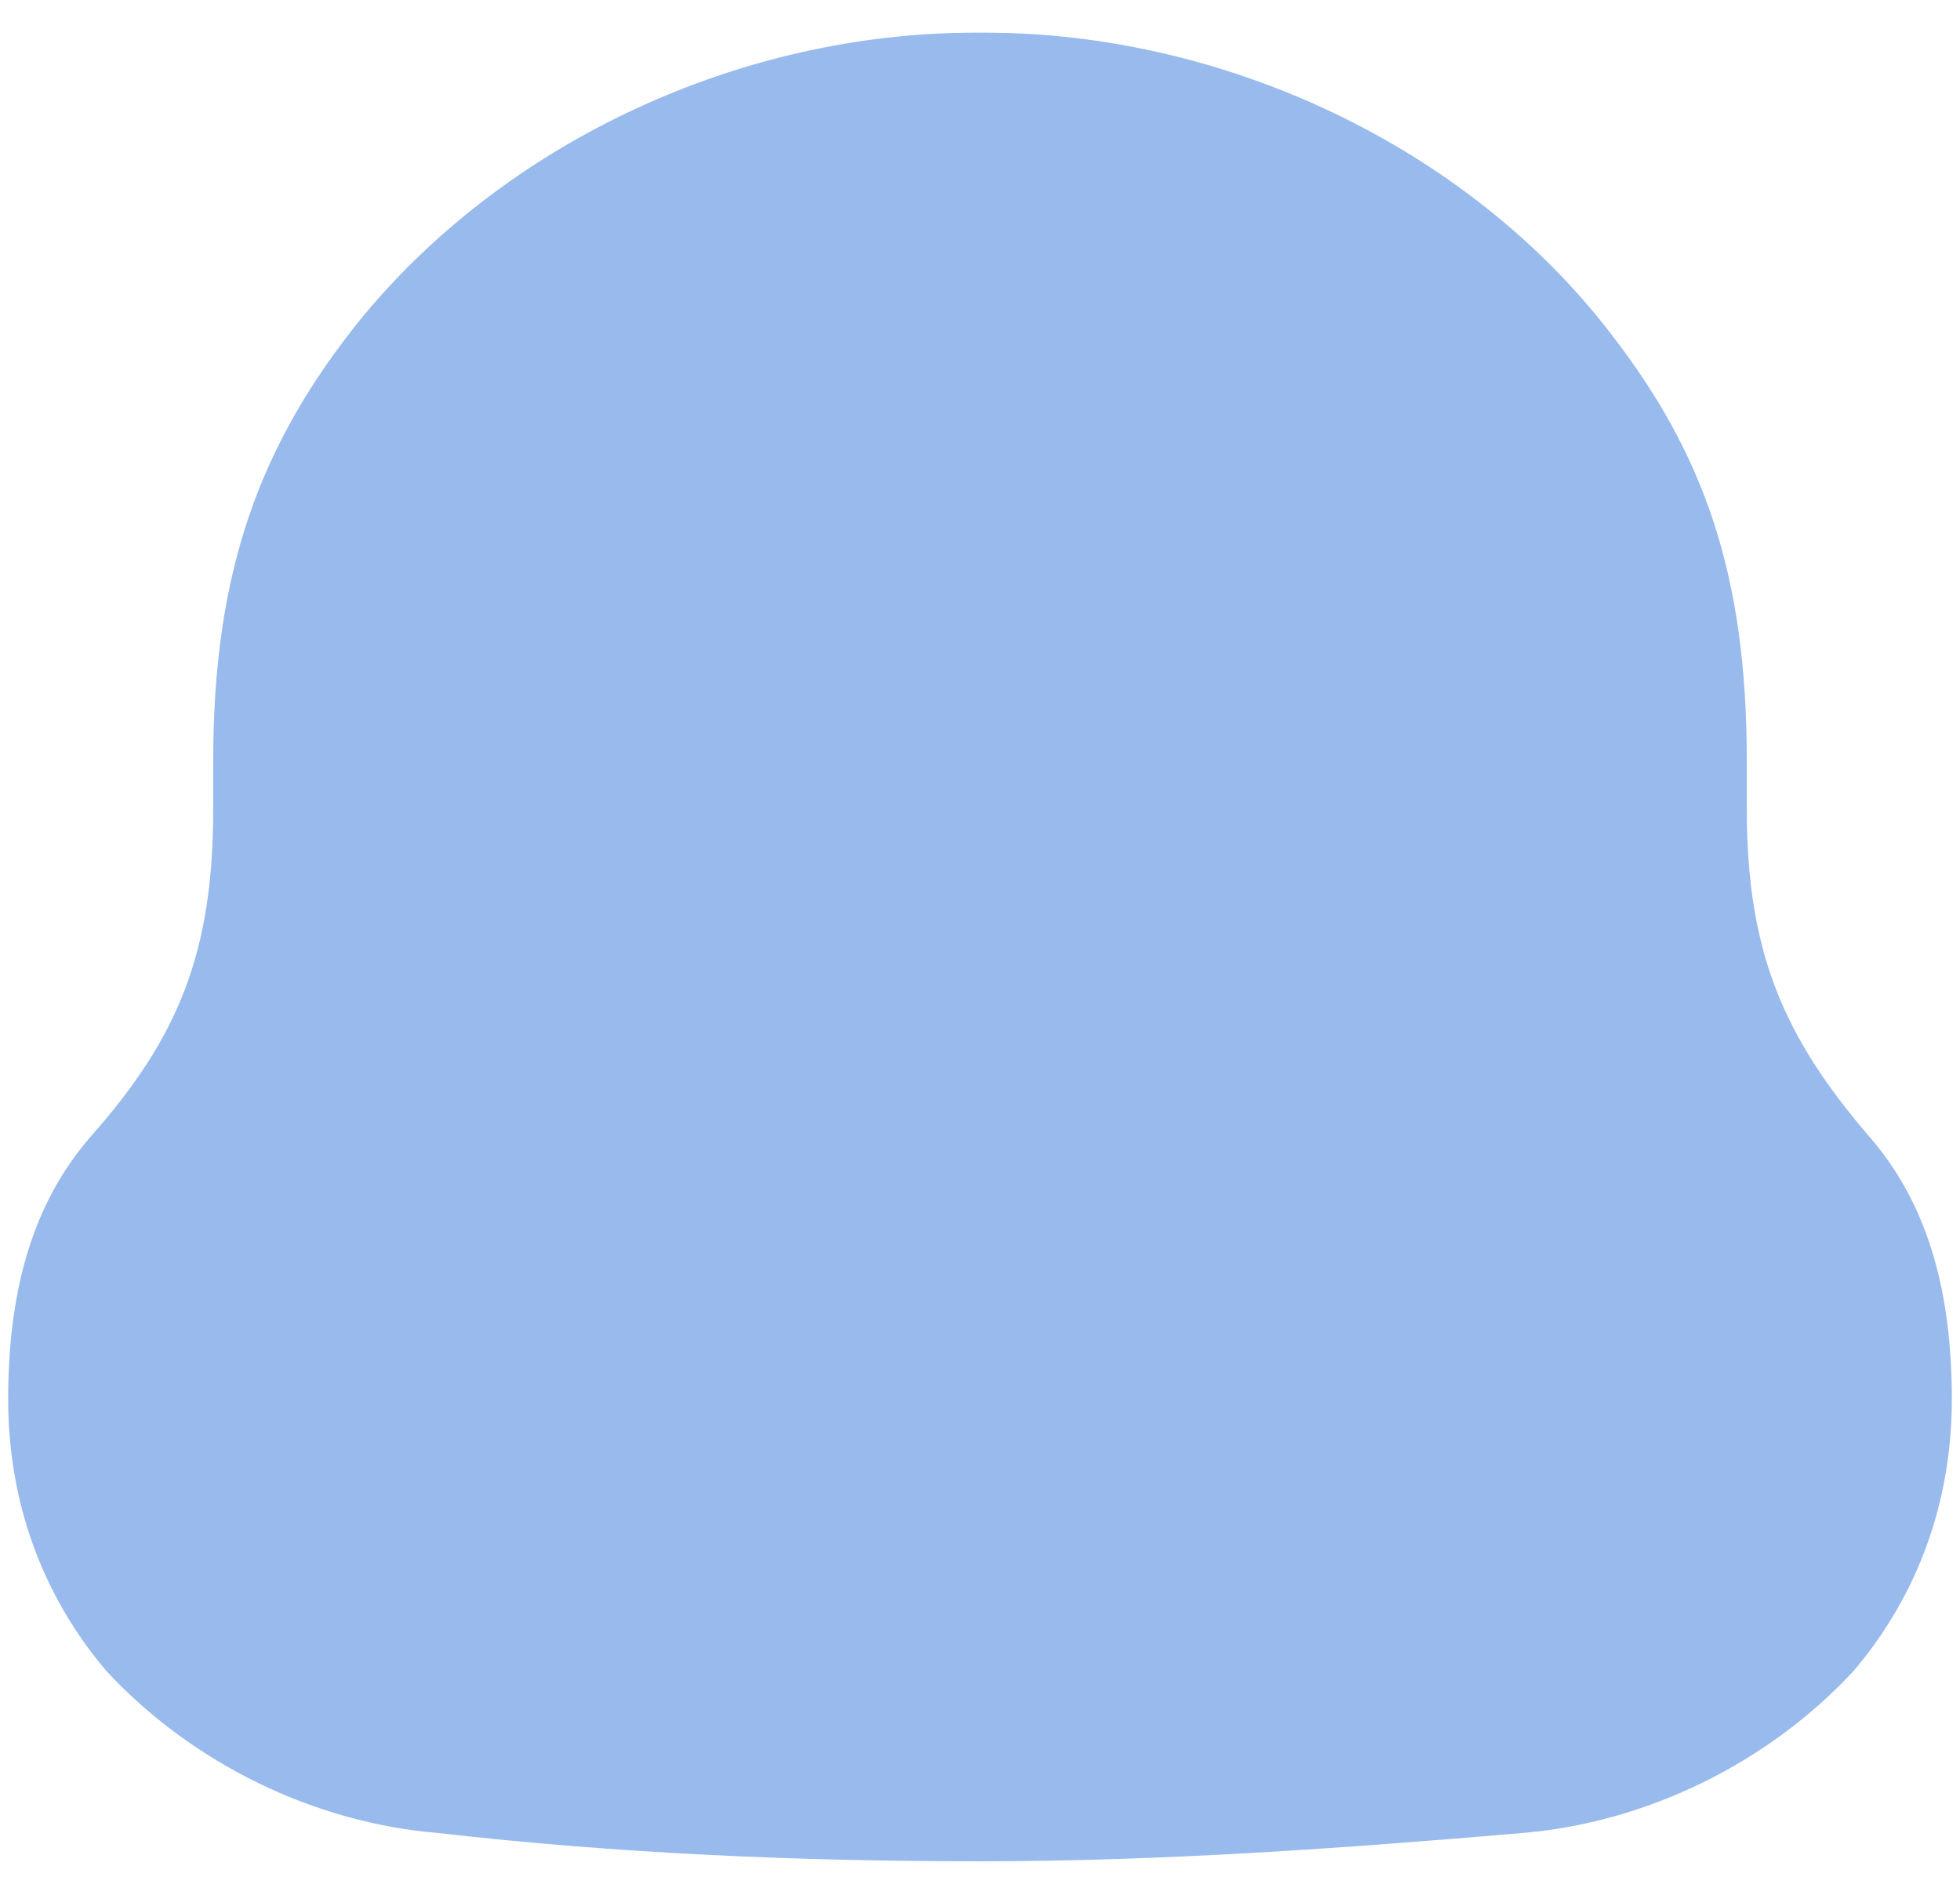
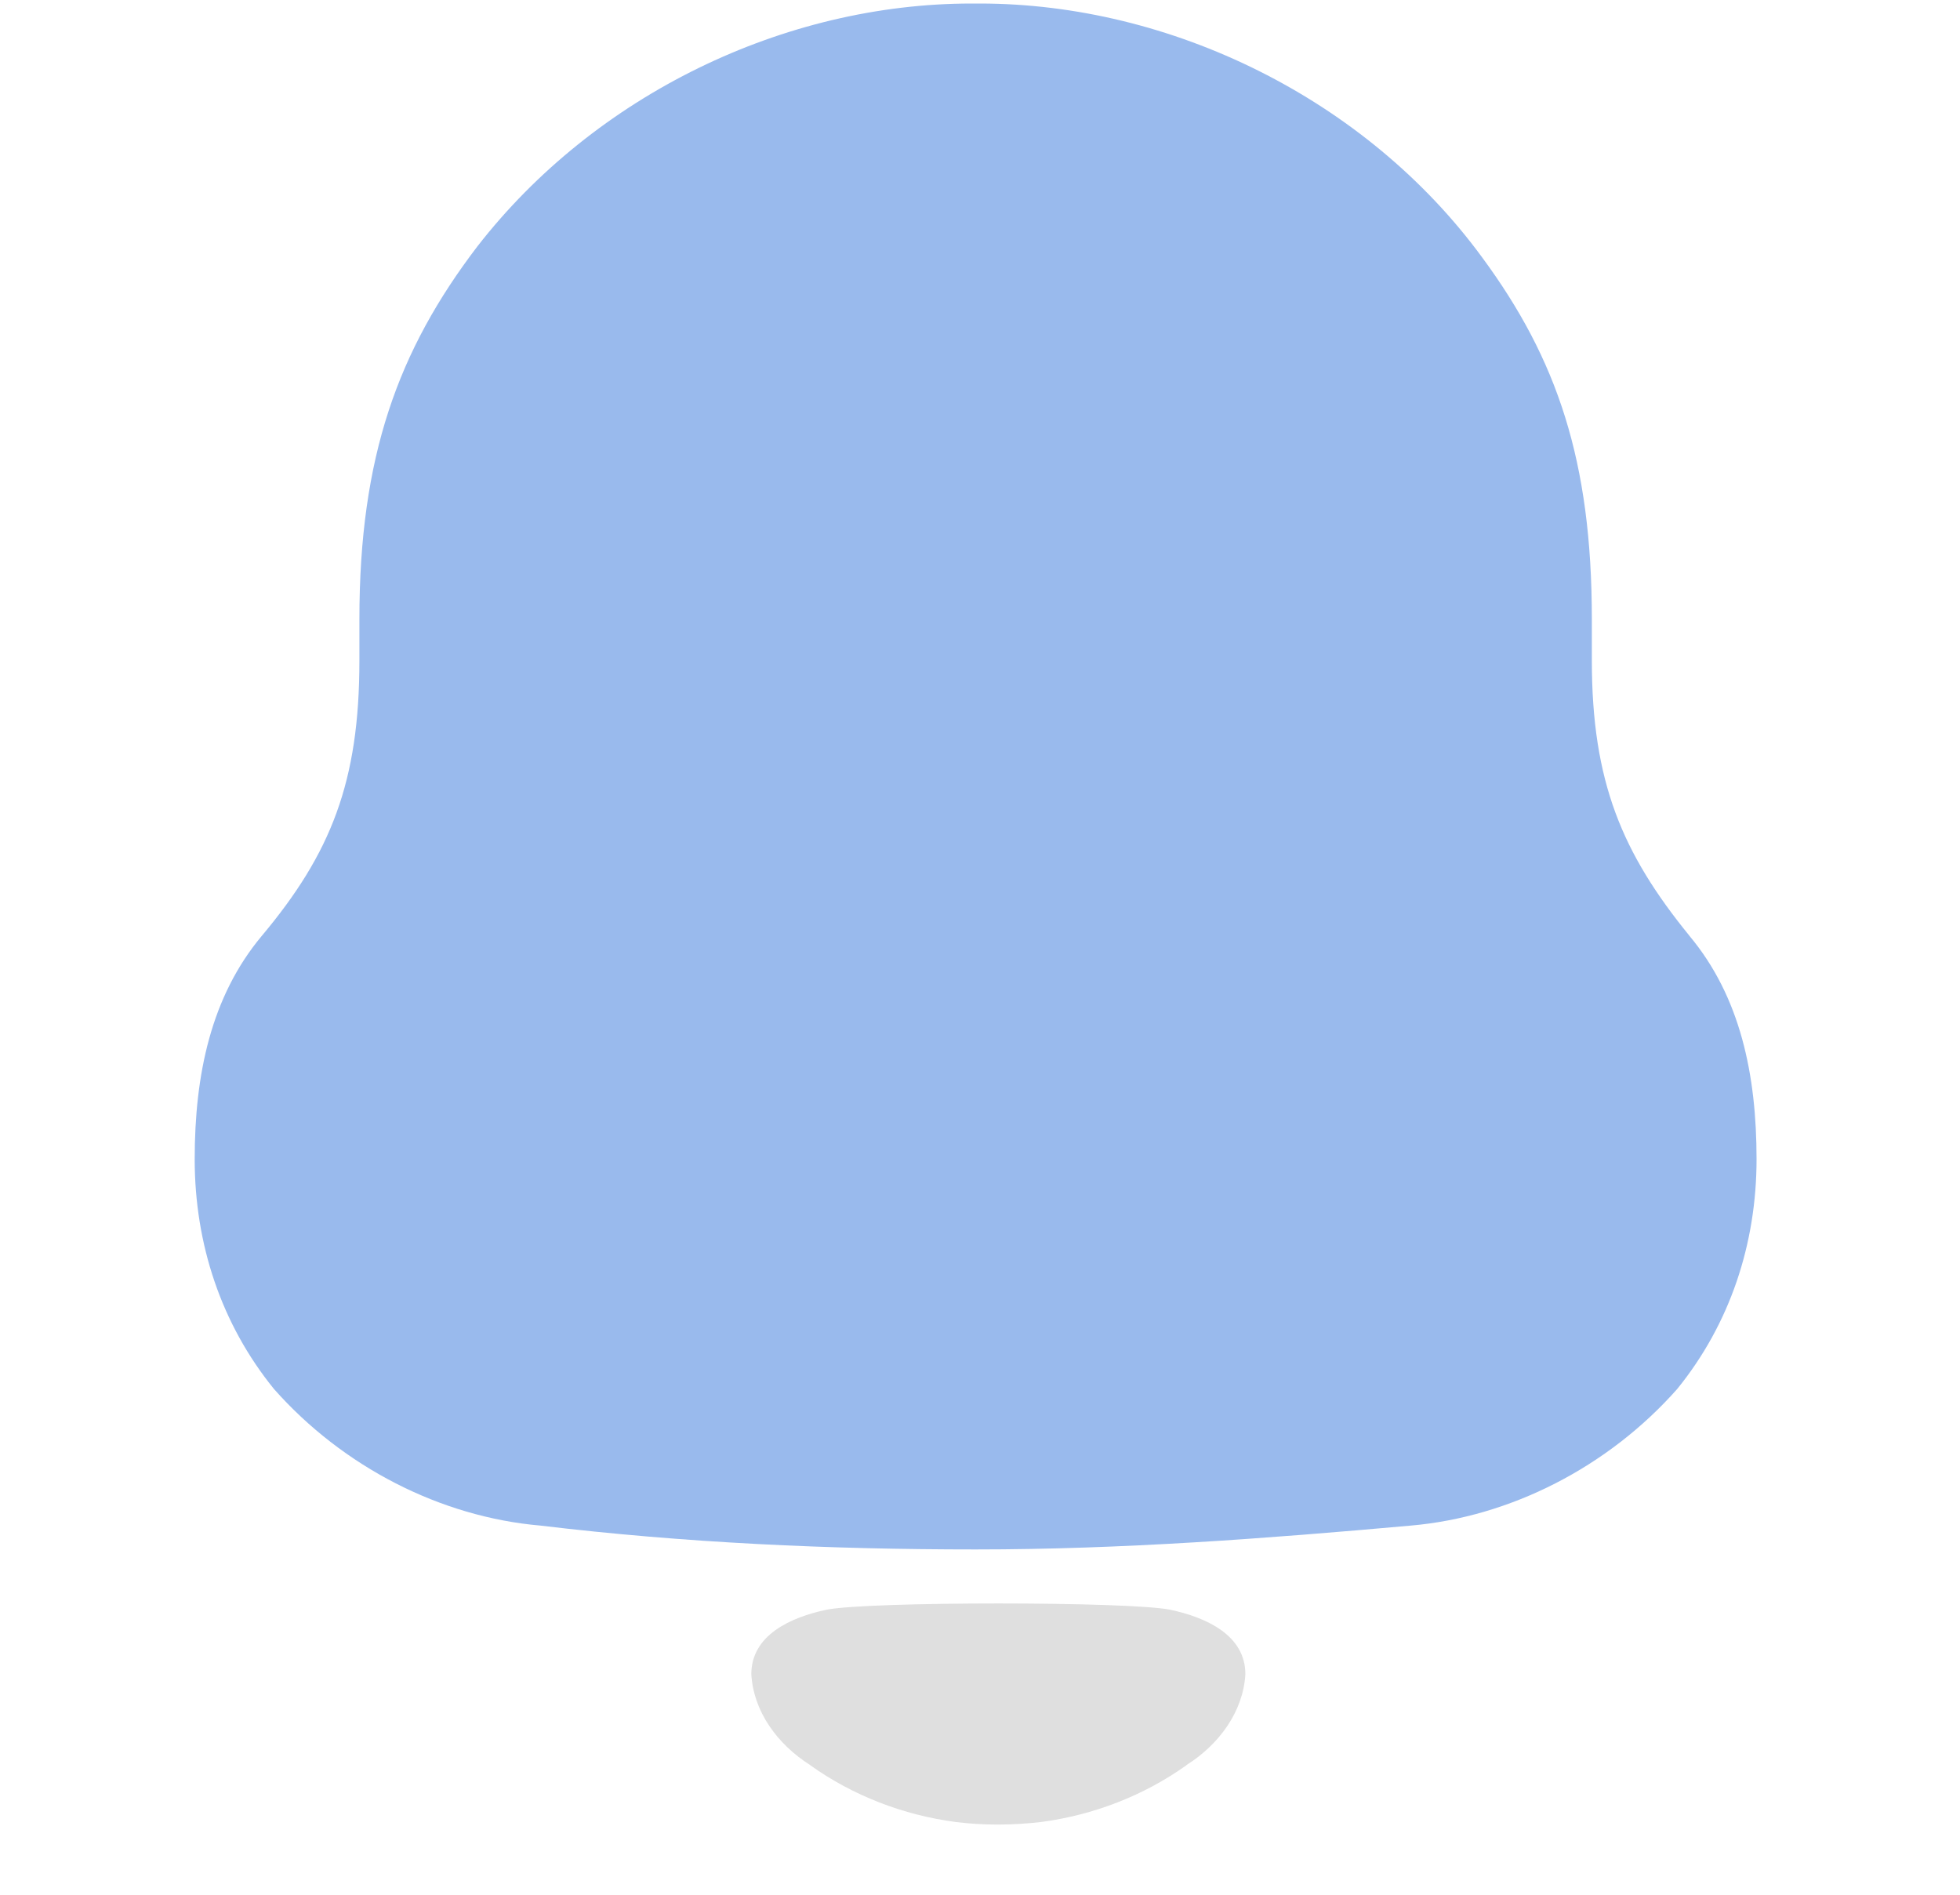
- <svg xmlns="http://www.w3.org/2000/svg" width="30" height="29" viewBox="0 0 30 29" fill="none">
-   <path d="M28.597 17.379C27.318 15.886 26.737 14.593 26.737 12.395V11.648C26.737 8.784 26.078 6.938 24.645 5.093C22.436 2.227 18.718 0.5 15.077 0.5H14.923C11.359 0.5 7.757 2.148 5.51 4.897C3.998 6.78 3.263 8.704 3.263 11.648V12.395C3.263 14.593 2.72 15.886 1.403 17.379C0.435 18.479 0.125 19.893 0.125 21.422C0.125 22.954 0.628 24.405 1.636 25.584C2.953 26.997 4.812 27.9 6.712 28.056C9.461 28.37 12.211 28.488 15.001 28.488C17.789 28.488 20.539 28.291 23.29 28.056C25.188 27.9 27.047 26.997 28.363 25.584C29.371 24.405 29.875 22.954 29.875 21.422C29.875 19.893 29.565 18.479 28.597 17.379Z" fill="#99BAED" />
+ <svg xmlns="http://www.w3.org/2000/svg" width="30" height="29" viewBox="0 0 30 29" fill="none" version="1.1" id="svg4">
+   <defs id="defs8" />
+   <path d="M 25.859,14.323 C 24.831,13.061 24.365,11.968 24.365,10.11 V 9.478 c 0,-2.421 -0.53,-3.981 -1.681,-5.541 C 20.908,1.514 17.92,0.054 14.995,0.054 h -0.124 c -2.864,0 -5.758,1.393 -7.564,3.717 -1.214,1.591 -1.806,3.218 -1.806,5.707 v 0.632 c 0,1.858 -0.436,2.952 -1.494,4.214 -0.778,0.93 -1.027,2.125 -1.027,3.418 0,1.295 0.404,2.521 1.214,3.518 1.058,1.195 2.552,1.958 4.078,2.09 2.21,0.265 4.419,0.365 6.661,0.365 2.24,0 4.45,-0.167 6.661,-0.365 1.525,-0.133 3.019,-0.895 4.077,-2.09 0.809,-0.997 1.215,-2.223 1.215,-3.518 0,-1.293 -0.249,-2.488 -1.027,-3.418 z" fill="#99baed" id="path2" style="stroke-width:0.824" />
+   <g style="fill:none" id="g19" transform="matrix(0.7417739,0,0,0.6781594,10.84875,24.19612)">
+     <path opacity="0.4" d="m 9.515,0.65 c -0.875,-0.187 -6.206,-0.187 -7.081,0 C 1.687,0.822 0.878,1.224 0.878,2.106 0.921,2.946 1.414,3.688 2.095,4.159 L 2.094,4.161 c 0.882,0.687 1.917,1.124 3,1.281 0.578,0.079 1.165,0.076 1.764,0 C 7.939,5.285 8.974,4.848 9.856,4.161 L 9.854,4.159 c 0.682,-0.471 1.174,-1.213 1.218,-2.053 0,-0.881 -0.809,-1.283 -1.557,-1.456 z" fill="#aeaeae" id="path10" />
+   </g>
</svg>
